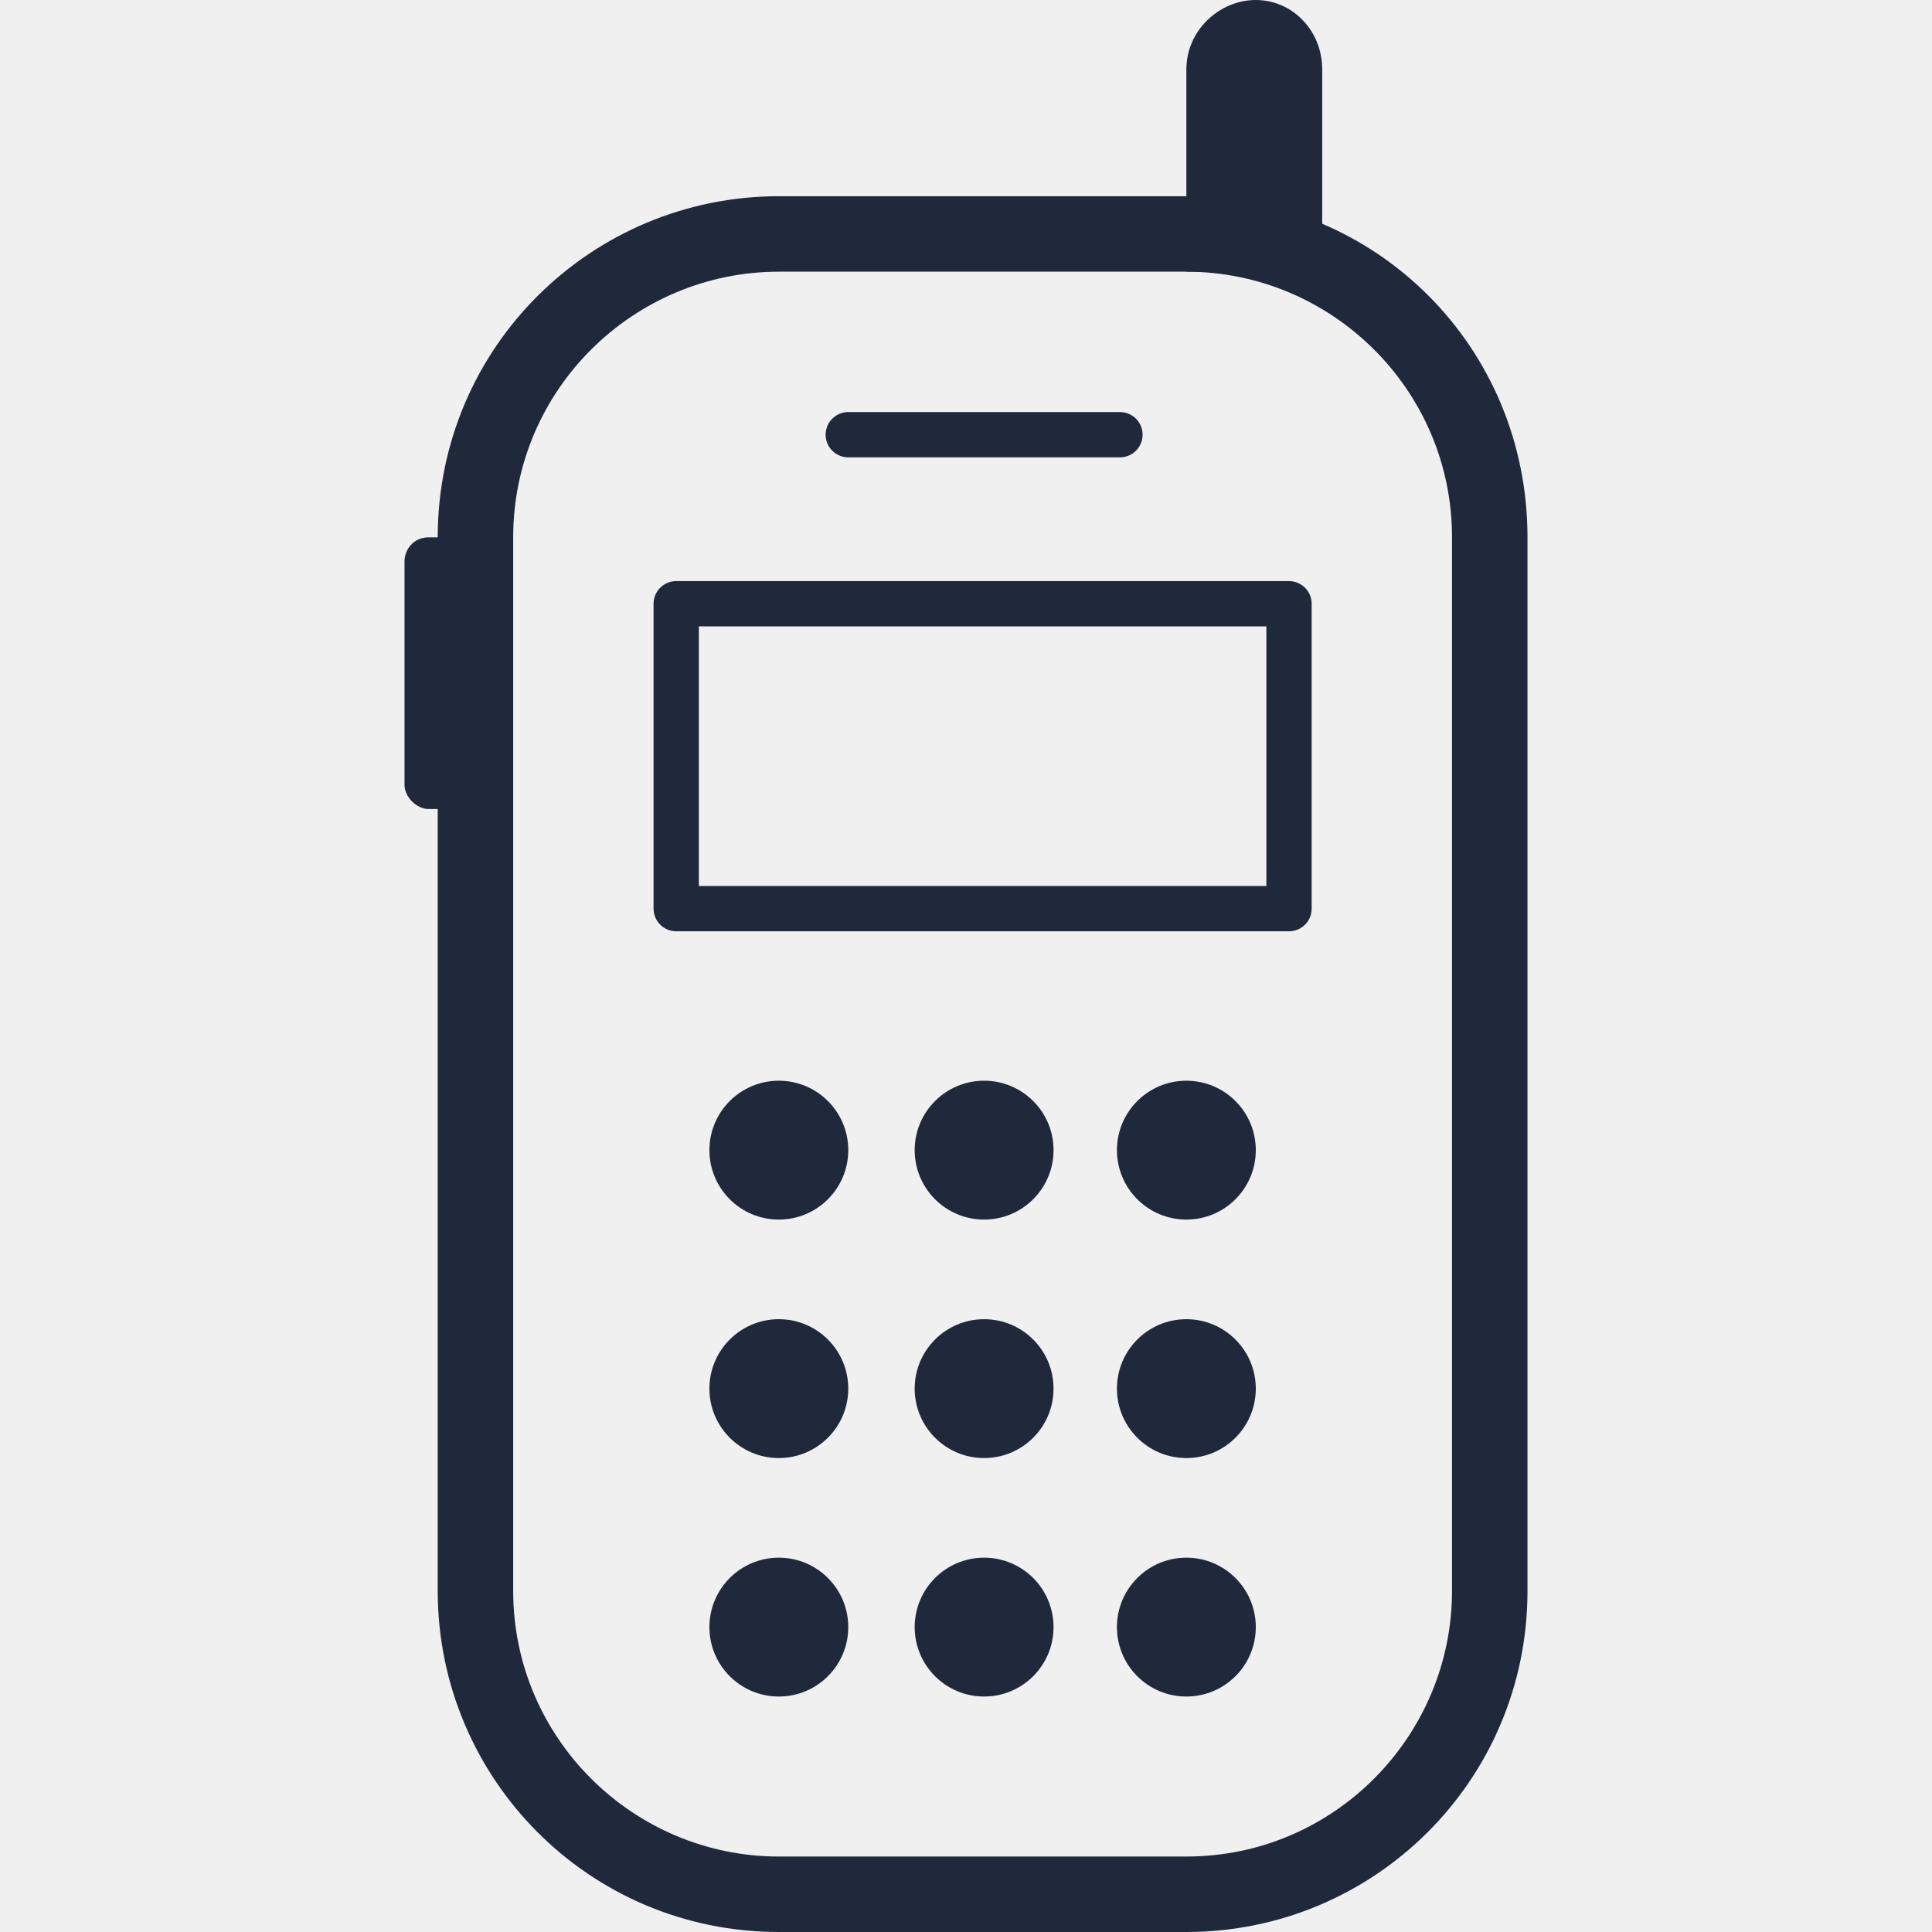
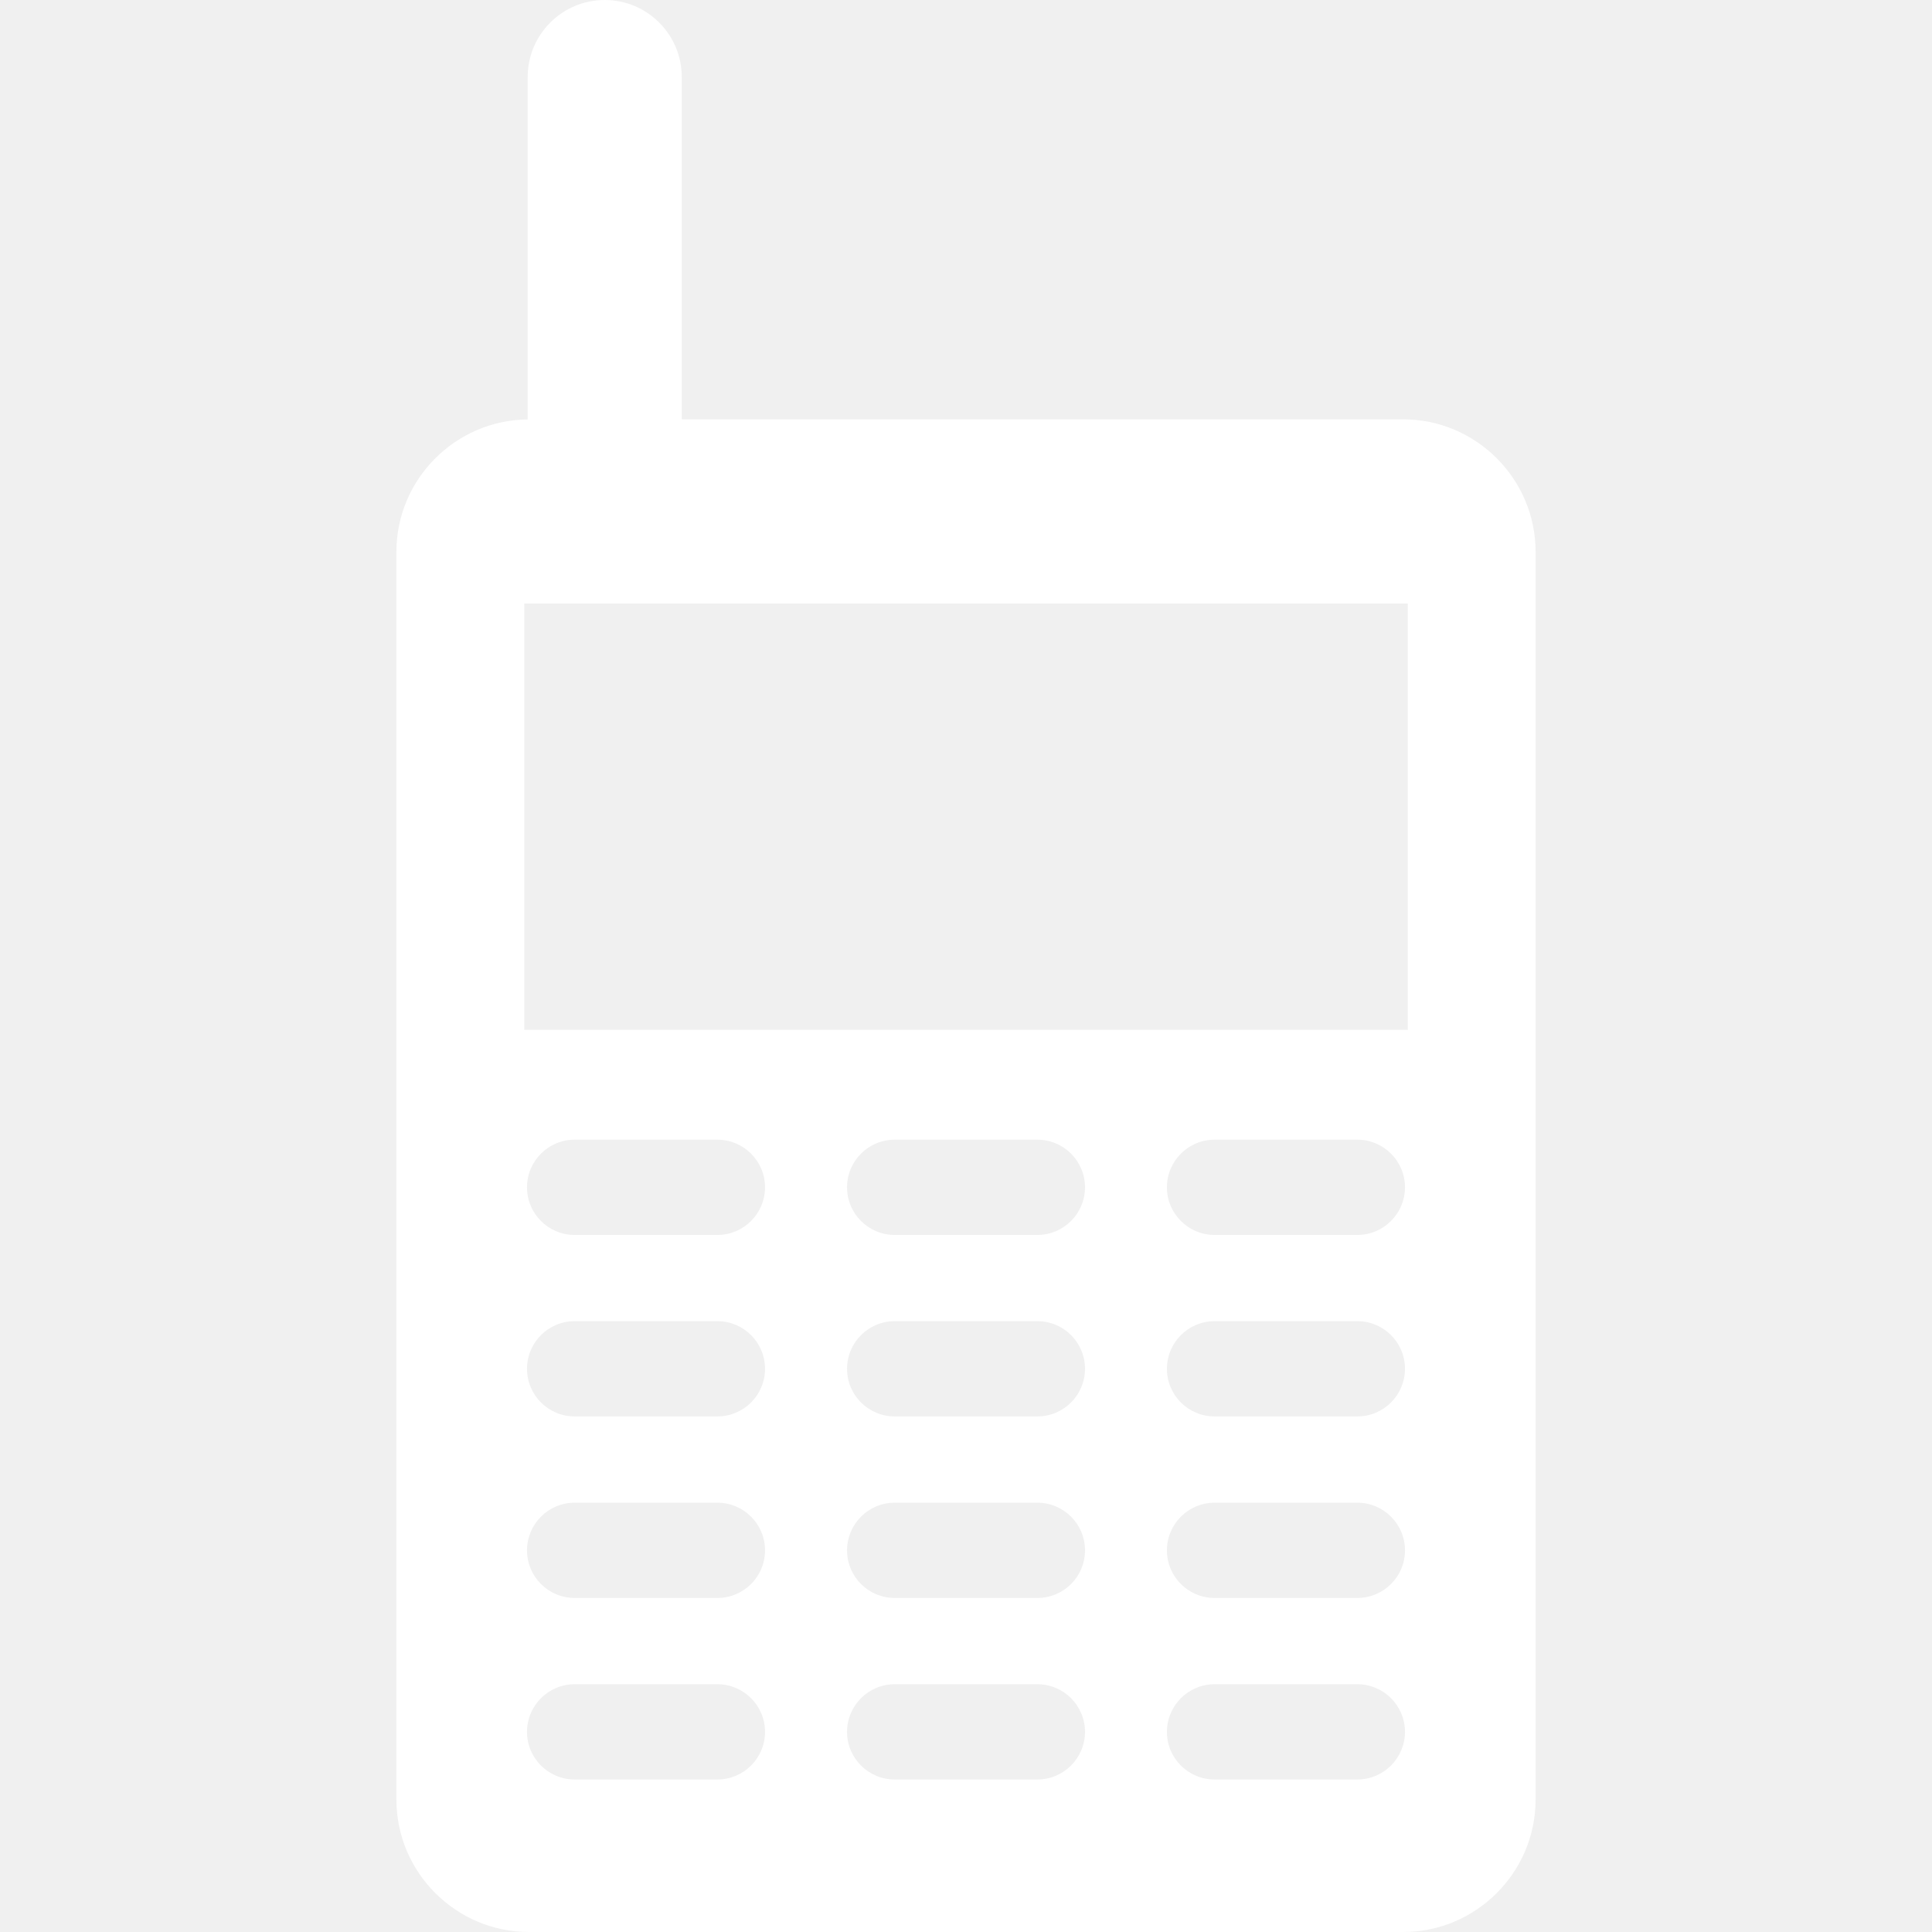
- <svg xmlns="http://www.w3.org/2000/svg" enable-background="new 0 0 64 64" id="Layer_1" version="1.1" viewBox="0 0 64 64" fill="#fff" xml:space="preserve">
+ <svg xmlns="http://www.w3.org/2000/svg" version="1.1" id="Capa_1" x="0px" y="0px" width="512px" height="512px" viewBox="0 0 34.482 34.482" style="enable-background:new 0 0 34.482 34.482;" xml:space="preserve" class="">
  <g>
    <g>
-       <path d="M39.3,9c4.8,0,8.8,3.9,8.8,8.8v34.9c0,4.8-3.9,8.8-8.8,8.8H25.8c-4.8,0-8.8-3.9-8.8-8.8V17.8    C17,12.9,21,9,25.8,9H39.3 M39.3,6.5H25.8c-6.2,0-11.3,5-11.3,11.3v34.9c0,6.2,5,11.3,11.3,11.3h13.5c6.2,0,11.3-5,11.3-11.3V17.8    C50.6,11.5,45.6,6.5,39.3,6.5L39.3,6.5z" fill="#20293B" />
+       <path d="M25.043,7.484H12.168V1.375C12.168,0.616,11.552,0,10.793,0c-0.759,0-1.375,0.616-1.375,1.375v6.111   c-1.29,0.012-2.343,1.068-2.343,2.361v22.272c0,1.3,1.064,2.363,2.364,2.363h15.604c1.3,0,2.364-1.062,2.364-2.363V9.847   C27.407,8.547,26.343,7.484,25.043,7.484z M12.804,31.76h-2.548c-0.469,0-0.85-0.38-0.85-0.849c0-0.47,0.38-0.851,0.85-0.851h2.548   c0.469,0,0.85,0.381,0.85,0.851C13.654,31.379,13.273,31.76,12.804,31.76z M12.804,28.52h-2.548c-0.469,0-0.85-0.379-0.85-0.849   c0-0.469,0.38-0.851,0.85-0.851h2.548c0.469,0,0.85,0.381,0.85,0.851S13.273,28.52,12.804,28.52z M12.804,25.28h-2.548   c-0.469,0-0.85-0.38-0.85-0.849c0-0.47,0.38-0.851,0.85-0.851h2.548c0.469,0,0.85,0.38,0.85,0.851   C13.654,24.9,13.273,25.28,12.804,25.28z M12.804,22.041h-2.548c-0.469,0-0.85-0.38-0.85-0.85c0-0.469,0.38-0.85,0.85-0.85h2.548   c0.469,0,0.85,0.381,0.85,0.85S13.273,22.041,12.804,22.041z M18.515,31.76h-2.547c-0.469,0-0.85-0.38-0.85-0.849   c0-0.47,0.38-0.851,0.85-0.851h2.547c0.47,0,0.85,0.381,0.85,0.851C19.364,31.379,18.984,31.76,18.515,31.76z M18.515,28.52h-2.547   c-0.469,0-0.85-0.379-0.85-0.849c0-0.469,0.38-0.851,0.85-0.851h2.547c0.47,0,0.85,0.381,0.85,0.851S18.984,28.52,18.515,28.52z    M18.515,25.28h-2.547c-0.469,0-0.85-0.38-0.85-0.849c0-0.47,0.38-0.851,0.85-0.851h2.547c0.47,0,0.85,0.38,0.85,0.851   C19.364,24.9,18.984,25.28,18.515,25.28z M18.515,22.041h-2.547c-0.469,0-0.85-0.38-0.85-0.85c0-0.469,0.38-0.85,0.85-0.85h2.547   c0.47,0,0.85,0.381,0.85,0.85S18.984,22.041,18.515,22.041z M24.226,31.76h-2.549c-0.469,0-0.85-0.38-0.85-0.849   c0-0.47,0.381-0.851,0.85-0.851h2.549c0.469,0,0.85,0.381,0.85,0.851C25.075,31.379,24.694,31.76,24.226,31.76z M24.226,28.52   h-2.549c-0.469,0-0.85-0.379-0.85-0.849c0-0.469,0.381-0.851,0.85-0.851h2.549c0.469,0,0.85,0.381,0.85,0.851   S24.694,28.52,24.226,28.52z M24.226,25.28h-2.549c-0.469,0-0.85-0.38-0.85-0.849c0-0.47,0.381-0.851,0.85-0.851h2.549   c0.469,0,0.85,0.38,0.85,0.851C25.075,24.9,24.694,25.28,24.226,25.28z M24.226,22.041h-2.549c-0.469,0-0.85-0.38-0.85-0.85   c0-0.469,0.381-0.85,0.85-0.85h2.549c0.469,0,0.85,0.381,0.85,0.85S24.694,22.041,24.226,22.041z M25.126,18.38H9.357v-7.609   h15.769V18.38z" data-original="#000000" class="active-path" data-old_color="#ffffff" fill="#ffffff" />
    </g>
-     <path d="M41.6,0L41.6,0c-1.2,0-2.3,1-2.3,2.3V9h4.5V2.3C43.8,1,42.8,0,41.6,0z" fill="#20293B" />
-     <rect fill="none" height="10.1" stroke="#20293B" stroke-linejoin="round" stroke-miterlimit="10" stroke-width="1.5" width="20.3" x="22.4" y="20" />
-     <circle cx="25.8" cy="38.1" fill="#20293B" r="2.3" />
-     <circle cx="32.6" cy="38.1" fill="#20293B" r="2.3" />
-     <circle cx="39.3" cy="38.1" fill="#20293B" r="2.3" />
-     <circle cx="25.8" cy="46" fill="#20293B" r="2.3" />
-     <circle cx="32.6" cy="46" fill="#20293B" r="2.3" />
-     <circle cx="39.3" cy="46" fill="#20293B" r="2.3" />
-     <circle cx="25.8" cy="53.9" fill="#20293B" r="2.3" />
-     <circle cx="32.6" cy="53.9" fill="#20293B" r="2.3" />
-     <circle cx="39.3" cy="53.9" fill="#20293B" r="2.3" />
-     <line fill="#FFFFFF" stroke="#20293B" stroke-linecap="round" stroke-linejoin="round" stroke-miterlimit="10" stroke-width="1.5" x1="28.1" x2="37.1" y1="14.4" y2="14.4" />
-     <path d="M14.2,26.8h0.6c0.5,0,0.8-0.4,0.8-0.8v-7.4c0-0.5-0.4-0.8-0.8-0.8h-0.6c-0.5,0-0.8,0.4-0.8,0.8V26   C13.4,26.4,13.8,26.8,14.2,26.8z" fill="#20293B" />
  </g>
</svg>
